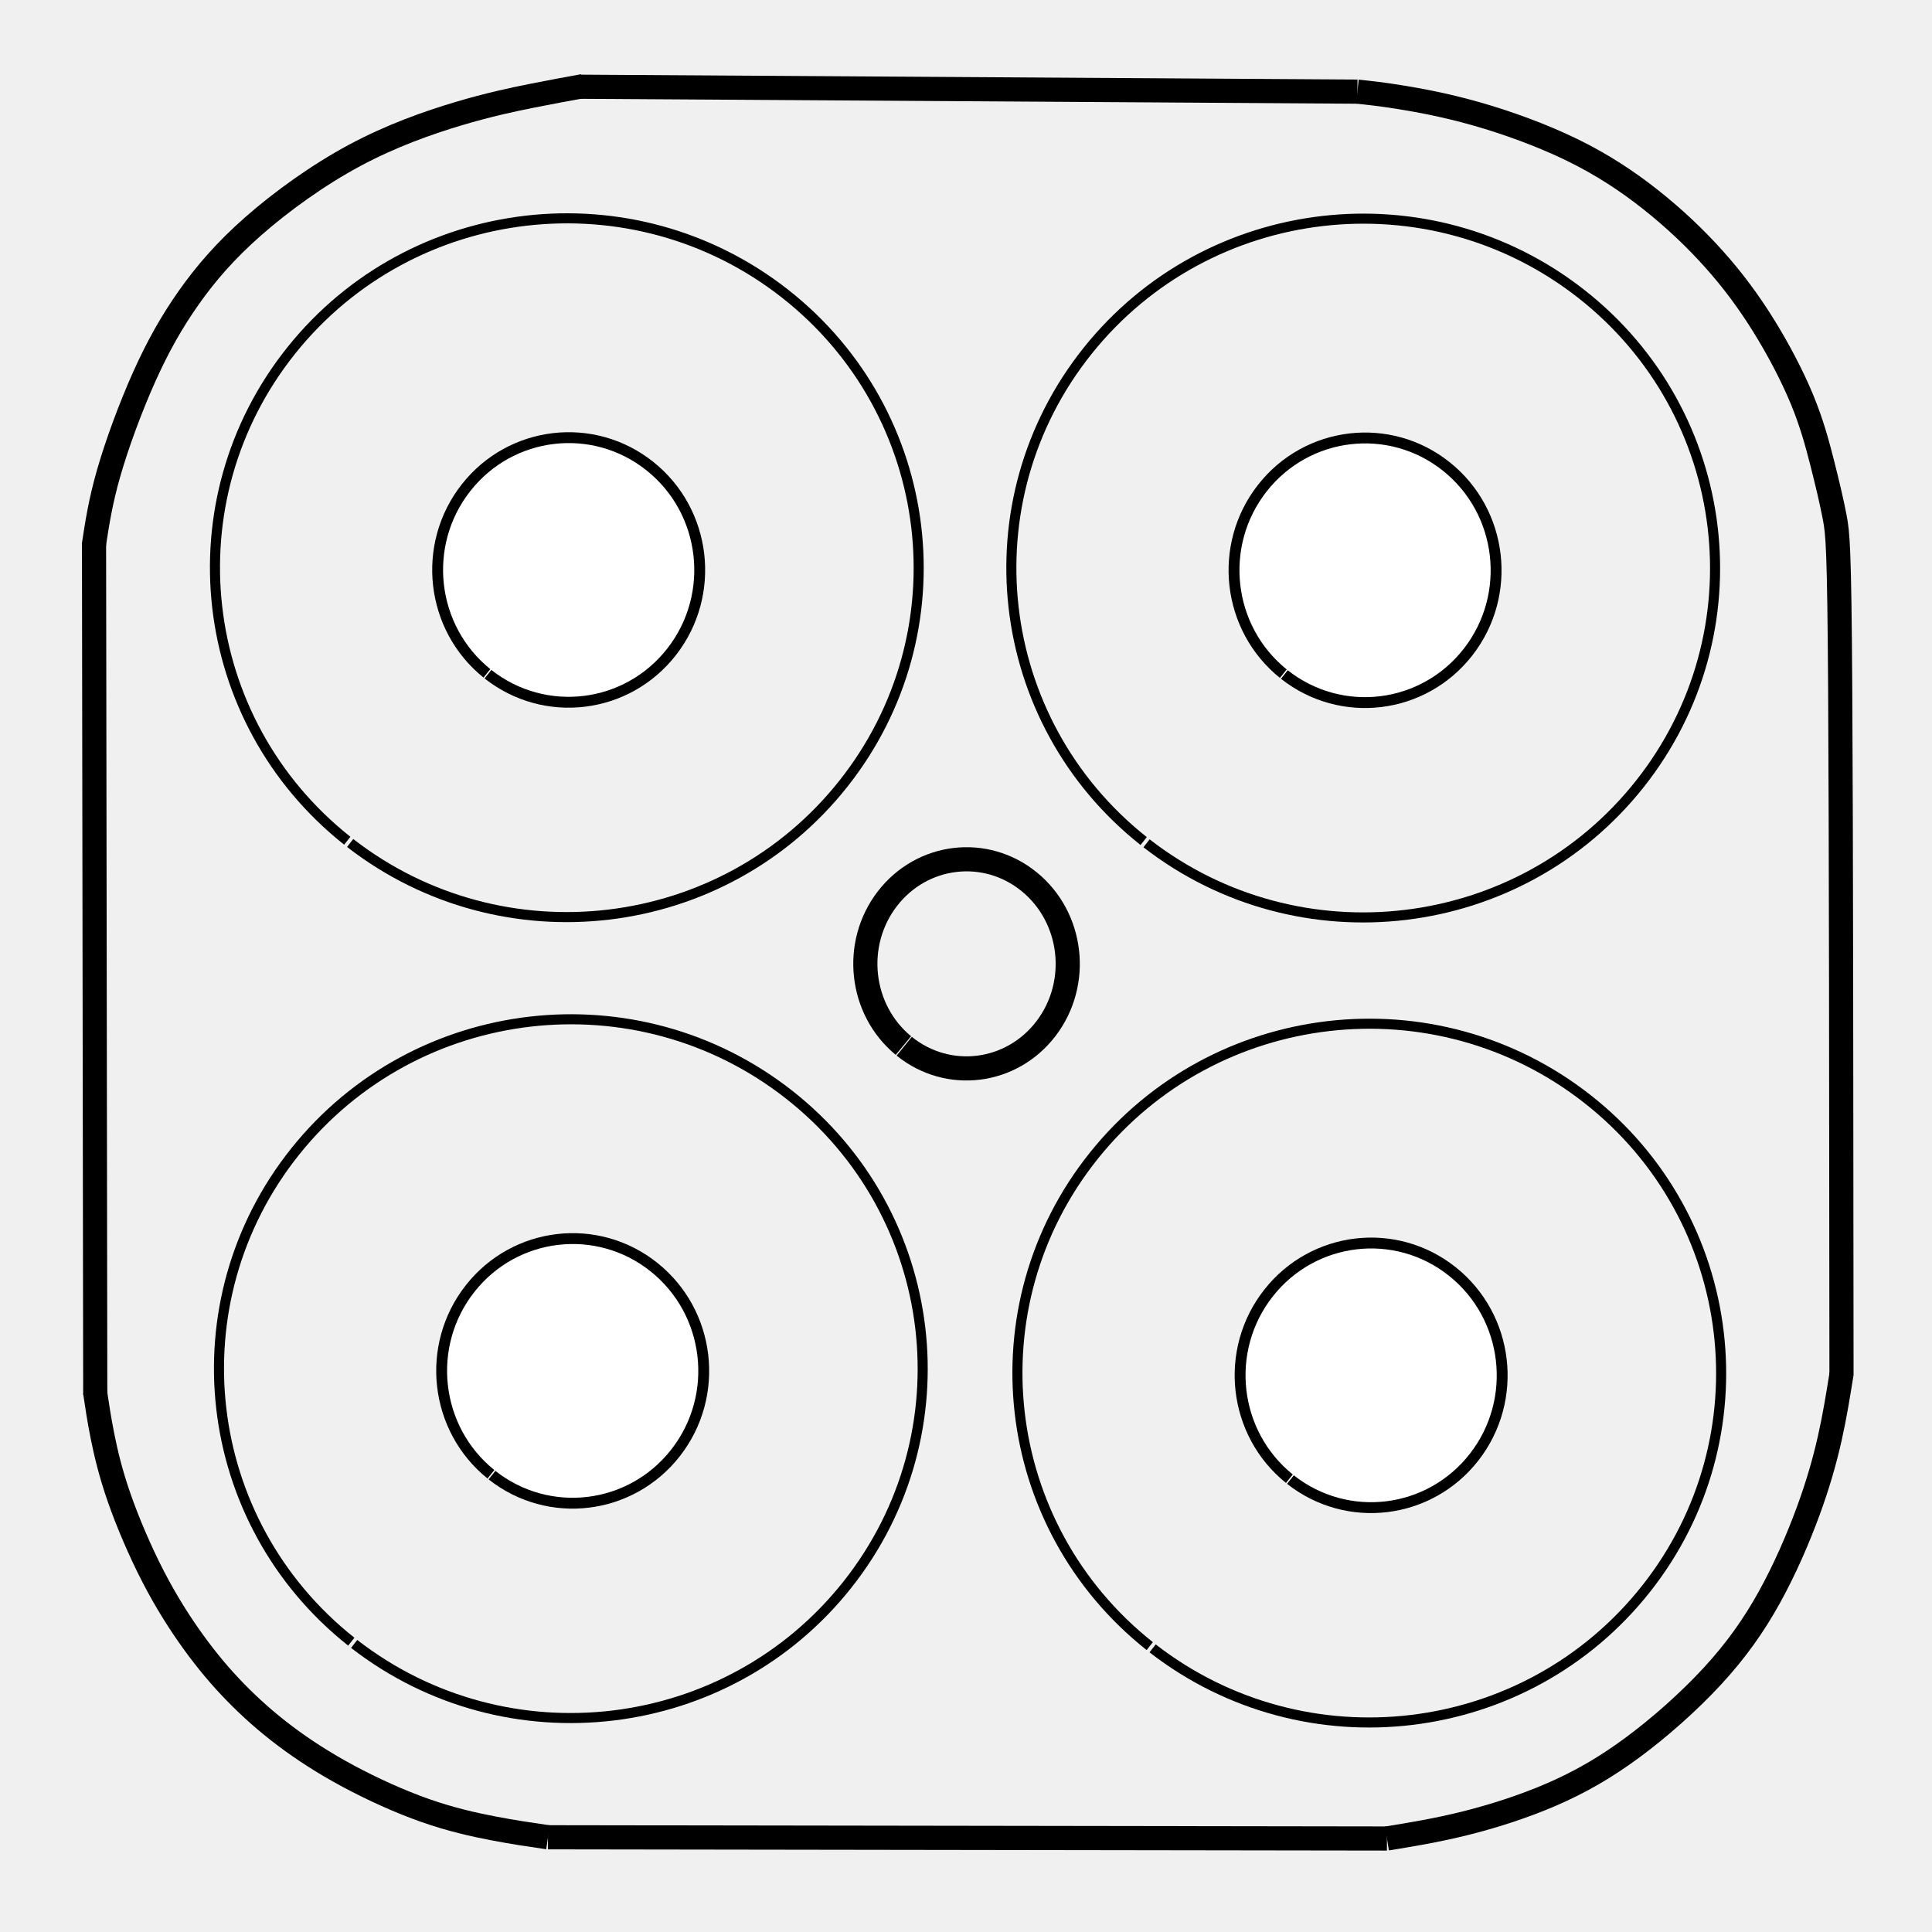
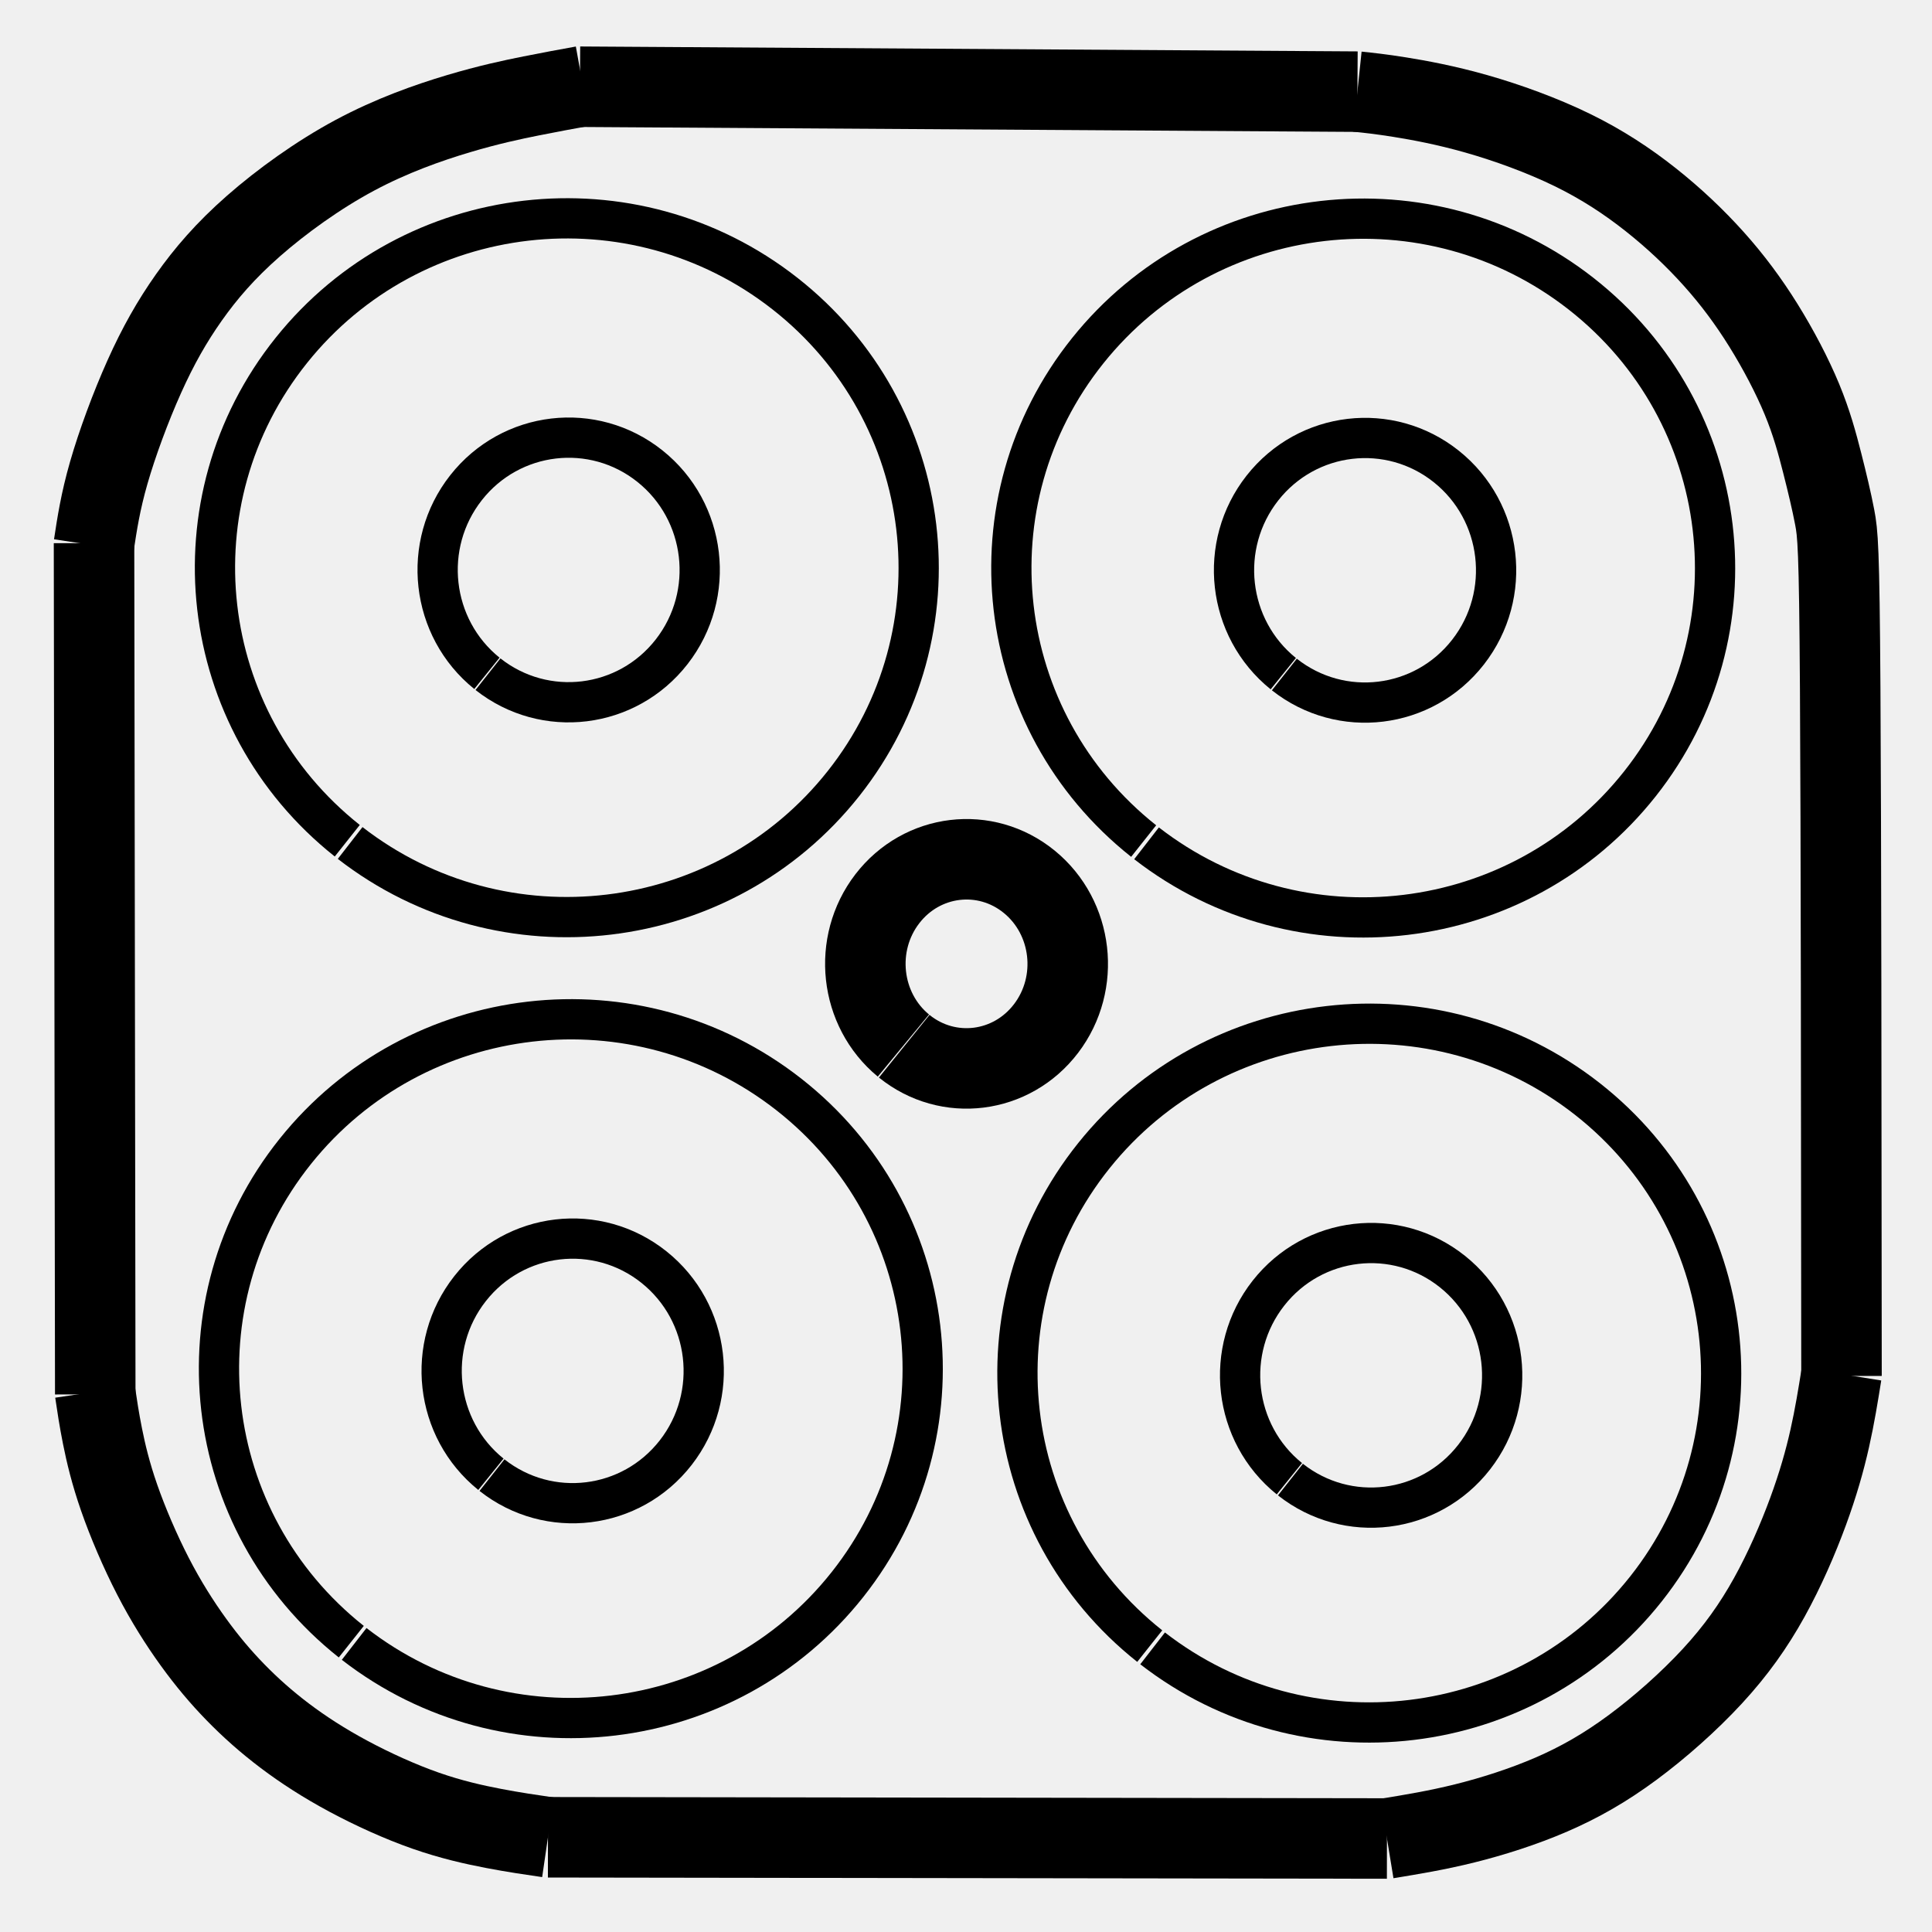
<svg xmlns="http://www.w3.org/2000/svg" version="1.1" id="svg893" width="480" height="480" viewBox="0 0 480 480">
  <defs id="defs897">
    </defs>
  <g id="layer1" style="display:inline" />
-   <path style="fill:none;fill-opacity:1;fill-rule:evenodd;stroke:#000000;stroke-width:2.5;stroke-miterlimit:4;stroke-dasharray:none;stroke-opacity:1" id="path904-7-3-9" d="M 86.281,208.878 A 87.415,86.8 0 0 1 72.374,87.063 87.415,86.8 0 0 1 195.015,72.938 87.415,86.8 0 0 1 209.559,194.679 87.415,86.8 0 0 1 86.994,209.437" />
-   <path style="fill:#ffffff;fill-opacity:1;fill-rule:evenodd;stroke:#000000;stroke-width:2.7;stroke-miterlimit:4;stroke-dasharray:none;stroke-opacity:1" id="path1464-8-8-9" d="m 120.972,167.289 a 32.557,32.871 0 0 1 -5.18,-46.13 32.557,32.871 0 0 1 45.677,-5.349 32.557,32.871 0 0 1 5.417,46.102 32.557,32.871 0 0 1 -45.649,5.589" />
-   <path style="fill:none;fill-opacity:1;fill-rule:evenodd;stroke:#000000;stroke-width:2.5;stroke-miterlimit:4;stroke-dasharray:none;stroke-opacity:1" id="path904-7-3-9-0" d="M 284.14,208.958 A 87.415,86.8 0 0 1 270.234,87.144 87.415,86.8 0 0 1 392.875,73.019 87.415,86.8 0 0 1 407.419,194.76 87.415,86.8 0 0 1 284.854,209.518" />
-   <path style="fill:#ffffff;fill-opacity:1;fill-rule:evenodd;stroke:#000000;stroke-width:2.7;stroke-miterlimit:4;stroke-dasharray:none;stroke-opacity:1" id="path1464-8-8-9-1" d="m 318.831,167.37 a 32.557,32.871 0 0 1 -5.18,-46.13 32.557,32.871 0 0 1 45.677,-5.349 32.557,32.871 0 0 1 5.417,46.102 32.557,32.871 0 0 1 -45.649,5.589" />
-   <path style="fill:none;fill-opacity:1;fill-rule:evenodd;stroke:#000000;stroke-width:2.5;stroke-miterlimit:4;stroke-dasharray:none;stroke-opacity:1" id="path904-7-3-9-1" d="M 87.278,407.87 A 87.415,86.8 0 0 1 73.371,286.055 87.415,86.8 0 0 1 196.012,271.93 87.415,86.8 0 0 1 210.556,393.671 87.415,86.8 0 0 1 87.991,408.429" />
-   <path style="fill:#ffffff;fill-opacity:1;fill-rule:evenodd;stroke:#000000;stroke-width:2.7;stroke-miterlimit:4;stroke-dasharray:none;stroke-opacity:1" id="path1464-8-8-9-0" d="m 121.969,366.281 a 32.557,32.871 0 0 1 -5.18,-46.13 32.557,32.871 0 0 1 45.677,-5.349 32.557,32.871 0 0 1 5.417,46.102 32.557,32.871 0 0 1 -45.649,5.589" />
-   <path style="fill:none;fill-opacity:1;fill-rule:evenodd;stroke:#000000;stroke-width:2.5;stroke-miterlimit:4;stroke-dasharray:none;stroke-opacity:1" id="path904-7-3-9-00" d="M 285.65,408.972 A 87.415,86.8 0 0 1 271.743,287.158 87.415,86.8 0 0 1 394.384,273.033 87.415,86.8 0 0 1 408.928,394.774 87.415,86.8 0 0 1 286.363,409.532" />
-   <path style="fill:#ffffff;fill-opacity:1;fill-rule:evenodd;stroke:#000000;stroke-width:2.7;stroke-miterlimit:4;stroke-dasharray:none;stroke-opacity:1" id="path1464-8-8-9-6" d="m 320.341,367.384 a 32.557,32.871 0 0 1 -5.18,-46.13 32.557,32.871 0 0 1 45.677,-5.349 32.557,32.871 0 0 1 5.417,46.102 32.557,32.871 0 0 1 -45.649,5.589" />
-   <path style="fill:none;fill-rule:evenodd;stroke:#000000;stroke-width:6;stroke-miterlimit:4;stroke-dasharray:none;stroke-opacity:1" id="path46924" d="m 224.447,259.766 a 25.141,25.979 0 0 1 -4,-36.458 25.141,25.979 0 0 1 35.273,-4.228 25.141,25.979 0 0 1 4.183,36.436 25.141,25.979 0 0 1 -35.251,4.417" />
-   <g id="g46922" style="stroke:#000000;stroke-width:6;stroke-miterlimit:4;stroke-dasharray:none;stroke-opacity:1" transform="translate(-186)">
-     <path id="path46883" d="m 330.086,21.547 c 64.388,0.408 128.775,0.815 193.161,1.223" style="fill:none;stroke:#000000;stroke-width:6;stroke-linecap:butt;stroke-linejoin:miter;stroke-miterlimit:4;stroke-dasharray:none;stroke-opacity:1" />
-     <path id="path46887" d="m 209.36,134.938 c 0.102,70.499 0.204,140.999 0.306,211.5" style="fill:none;stroke:#000000;stroke-width:6;stroke-linecap:butt;stroke-linejoin:miter;stroke-miterlimit:4;stroke-dasharray:none;stroke-opacity:1" />
-     <path id="path46891" d="m 322.139,456.466 c 69.482,0.102 138.963,0.204 208.443,0.306" style="fill:none;stroke:#000000;stroke-width:6;stroke-linecap:butt;stroke-linejoin:miter;stroke-miterlimit:4;stroke-dasharray:none;stroke-opacity:1" />
-     <path id="path46895" d="m 643.515,341.853 c -0.051,-67.648 -0.102,-135.295 -0.323,-170.73 -0.221,-35.435 -0.611,-38.658 -1.365,-42.61 -0.753,-3.952 -1.87,-8.636 -3.113,-13.516 -1.243,-4.88 -2.612,-9.96 -5.025,-15.794 -2.413,-5.835 -5.871,-12.427 -9.581,-18.388 -3.71,-5.961 -7.672,-11.292 -12.301,-16.461 -4.628,-5.169 -9.923,-10.175 -15.692,-14.742 -5.769,-4.566 -12.061,-8.725 -19.517,-12.363 -7.456,-3.638 -16.1,-6.772 -23.755,-8.951 -7.654,-2.179 -14.317,-3.404 -19.085,-4.166 -4.768,-0.762 -7.639,-1.062 -10.512,-1.362" style="fill:none;stroke:#000000;stroke-width:6;stroke-linecap:butt;stroke-linejoin:miter;stroke-miterlimit:4;stroke-dasharray:none;stroke-opacity:1" />
-     <path id="path46903" d="m 209.666,346.437 c 0.508,3.405 1.019,6.825 1.859,11.003 0.841,4.178 2.012,9.118 4.13,15.164 2.118,6.046 5.166,13.158 8.394,19.387 3.227,6.229 6.655,11.6 10.042,16.261 3.388,4.661 6.749,8.634 10.443,12.404 3.693,3.77 7.717,7.335 12.284,10.762 4.567,3.427 9.748,6.761 15.758,9.97 6.011,3.209 12.888,6.317 19.179,8.507 6.291,2.19 11.997,3.464 16.963,4.406 4.966,0.942 9.195,1.554 13.422,2.165" style="fill:none;stroke:#000000;stroke-width:5.981;stroke-linecap:butt;stroke-linejoin:miter;stroke-miterlimit:4;stroke-dasharray:none;stroke-opacity:1" transform="matrix(1.00048,0,0,1.005892,-0.1544462,-2.69339)" />
-     <path id="path46907" d="m 643.515,341.853 c -0.837,5.202 -1.675,10.405 -2.922,15.924 -1.247,5.52 -2.904,11.354 -5.395,18.103 -2.491,6.75 -5.793,14.358 -9.647,21.274 -3.854,6.916 -8.248,13.111 -14.102,19.43 -5.854,6.32 -13.092,12.699 -19.873,17.69 -6.781,4.992 -13.174,8.624 -20.162,11.632 -6.988,3.008 -14.623,5.421 -21.537,7.133 -6.914,1.712 -13.103,2.722 -19.294,3.732" style="fill:none;stroke:#000000;stroke-width:5.988;stroke-linecap:butt;stroke-linejoin:miter;stroke-miterlimit:4;stroke-dasharray:none;stroke-opacity:1" transform="matrix(1,0,0,1.003989,0,-1.824731)" />
-     <path id="path46911" d="m 209.36,134.938 c 0.815,-5.375 1.63,-10.749 3.687,-17.914 2.057,-7.165 5.381,-16.191 8.768,-23.742 3.387,-7.551 6.852,-13.665 11.003,-19.548 4.151,-5.883 8.991,-11.538 15.918,-17.625 6.927,-6.086 15.945,-12.608 25.012,-17.472 9.067,-4.864 18.186,-8.074 25.598,-10.284 7.412,-2.211 13.218,-3.444 17.954,-4.393 4.736,-0.949 8.865,-1.7 12.786,-2.413" style="fill:none;stroke:#000000;stroke-width:5.962;stroke-linecap:butt;stroke-linejoin:miter;stroke-miterlimit:4;stroke-dasharray:none;stroke-opacity:1" transform="matrix(1.006775,0,0,1.006114,-1.468285,-0.2808342)" />
+   <path style="fill:none;fill-opacity:1;fill-rule:evenodd;stroke:#000000;stroke-width:10;stroke-miterlimit:4;stroke-dasharray:none;stroke-opacity:1" id="path904-7-3-9" d="M 86.281,208.878 A 87.415,86.8 0 0 1 72.374,87.063 87.415,86.8 0 0 1 195.015,72.938 87.415,86.8 0 0 1 209.559,194.679 87.415,86.8 0 0 1 86.994,209.437" />
+   <path style="fill:none;fill-opacity:1;fill-rule:evenodd;stroke:#000000;stroke-width:10;stroke-miterlimit:4;stroke-dasharray:none;stroke-opacity:1" id="path1464-8-8-9" d="m 120.972,167.289 a 32.557,32.871 0 0 1 -5.18,-46.13 32.557,32.871 0 0 1 45.677,-5.349 32.557,32.871 0 0 1 5.417,46.102 32.557,32.871 0 0 1 -45.649,5.589" />
+   <path style="fill:none;fill-opacity:1;fill-rule:evenodd;stroke:#000000;stroke-width:10;stroke-miterlimit:4;stroke-dasharray:none;stroke-opacity:1" id="path904-7-3-9-0" d="M 284.14,208.958 A 87.415,86.8 0 0 1 270.234,87.144 87.415,86.8 0 0 1 392.875,73.019 87.415,86.8 0 0 1 407.419,194.76 87.415,86.8 0 0 1 284.854,209.518" />
+   <path style="fill:none;fill-opacity:1;fill-rule:evenodd;stroke:#000000;stroke-width:10;stroke-miterlimit:4;stroke-dasharray:none;stroke-opacity:1" id="path1464-8-8-9-1" d="m 318.831,167.37 a 32.557,32.871 0 0 1 -5.18,-46.13 32.557,32.871 0 0 1 45.677,-5.349 32.557,32.871 0 0 1 5.417,46.102 32.557,32.871 0 0 1 -45.649,5.589" />
+   <path style="fill:none;fill-opacity:1;fill-rule:evenodd;stroke:#000000;stroke-width:10;stroke-miterlimit:4;stroke-dasharray:none;stroke-opacity:1" id="path904-7-3-9-1" d="M 87.278,407.87 A 87.415,86.8 0 0 1 73.371,286.055 87.415,86.8 0 0 1 196.012,271.93 87.415,86.8 0 0 1 210.556,393.671 87.415,86.8 0 0 1 87.991,408.429" />
+   <path style="fill:none;fill-opacity:1;fill-rule:evenodd;stroke:#000000;stroke-width:10;stroke-miterlimit:4;stroke-dasharray:none;stroke-opacity:1" id="path1464-8-8-9-0" d="m 121.969,366.281 a 32.557,32.871 0 0 1 -5.18,-46.13 32.557,32.871 0 0 1 45.677,-5.349 32.557,32.871 0 0 1 5.417,46.102 32.557,32.871 0 0 1 -45.649,5.589" />
+   <path style="fill:none;fill-opacity:1;fill-rule:evenodd;stroke:#000000;stroke-width:10;stroke-miterlimit:4;stroke-dasharray:none;stroke-opacity:1" id="path904-7-3-9-00" d="M 285.65,408.972 A 87.415,86.8 0 0 1 271.743,287.158 87.415,86.8 0 0 1 394.384,273.033 87.415,86.8 0 0 1 408.928,394.774 87.415,86.8 0 0 1 286.363,409.532" />
+   <path style="fill:none;fill-opacity:1;fill-rule:evenodd;stroke:#000000;stroke-width:10;stroke-miterlimit:4;stroke-dasharray:none;stroke-opacity:1" id="path1464-8-8-9-6" d="m 320.341,367.384 a 32.557,32.871 0 0 1 -5.18,-46.13 32.557,32.871 0 0 1 45.677,-5.349 32.557,32.871 0 0 1 5.417,46.102 32.557,32.871 0 0 1 -45.649,5.589" />
+   <path style="fill:none;fill-rule:evenodd;stroke:#000000;stroke-width:20;stroke-miterlimit:4;stroke-dasharray:none;stroke-opacity:1" id="path46924" d="m 224.447,259.766 a 25.141,25.979 0 0 1 -4,-36.458 25.141,25.979 0 0 1 35.273,-4.228 25.141,25.979 0 0 1 4.183,36.436 25.141,25.979 0 0 1 -35.251,4.417" />
+   <g id="g869" style="stroke-width:20;stroke-miterlimit:4;stroke-dasharray:none">
+     <path id="path46883" d="m 144.086,21.547 c 64.388,0.408 128.775,0.815 193.161,1.223" style="fill:none;stroke:#000000;stroke-width:20;stroke-linecap:butt;stroke-linejoin:miter;stroke-miterlimit:4;stroke-dasharray:none;stroke-opacity:1" />
+     <path id="path46887" d="m 23.36,134.938 c 0.102,70.499 0.204,140.999 0.306,211.5" style="fill:none;stroke:#000000;stroke-width:20;stroke-linecap:butt;stroke-linejoin:miter;stroke-miterlimit:4;stroke-dasharray:none;stroke-opacity:1" />
+     <path id="path46891" d="m 136.139,456.466 c 69.482,0.102 138.963,0.204 208.443,0.306" style="fill:none;stroke:#000000;stroke-width:20;stroke-linecap:butt;stroke-linejoin:miter;stroke-miterlimit:4;stroke-dasharray:none;stroke-opacity:1" />
+     <path id="path46895" d="m 457.515,341.853 c -0.051,-67.648 -0.102,-135.295 -0.323,-170.73 -0.221,-35.435 -0.611,-38.658 -1.365,-42.61 -0.753,-3.952 -1.87,-8.636 -3.113,-13.516 -1.243,-4.88 -2.612,-9.96 -5.025,-15.794 -2.413,-5.835 -5.871,-12.427 -9.581,-18.388 -3.71,-5.961 -7.672,-11.292 -12.301,-16.461 -4.628,-5.169 -9.923,-10.175 -15.692,-14.742 -5.769,-4.566 -12.061,-8.725 -19.517,-12.363 -7.456,-3.638 -16.1,-6.772 -23.755,-8.951 -7.654,-2.179 -14.317,-3.404 -19.085,-4.166 -4.768,-0.762 -7.639,-1.062 -10.512,-1.362" style="fill:none;stroke:#000000;stroke-width:20;stroke-linecap:butt;stroke-linejoin:miter;stroke-miterlimit:4;stroke-dasharray:none;stroke-opacity:1" />
+     <path id="path46903" d="m 23.612,345.785 c 0.508,3.425 1.019,6.865 1.86,11.068 0.841,4.202 2.013,9.171 4.132,15.253 2.119,6.082 5.169,13.236 8.398,19.501 3.229,6.266 6.658,11.668 10.047,16.357 3.389,4.689 6.753,8.685 10.448,12.477 3.695,3.792 7.721,7.378 12.29,10.826 4.569,3.447 9.752,6.801 15.766,10.029 6.014,3.228 12.894,6.354 19.188,8.557 6.294,2.203 12.002,3.484 16.971,4.432 4.969,0.948 9.199,1.563 13.428,2.178" style="fill:none;stroke:#000000;stroke-width:20;stroke-linecap:butt;stroke-linejoin:miter;stroke-miterlimit:4;stroke-dasharray:none;stroke-opacity:1" />
+     <path id="path46907" d="m 457.515,341.392 c -0.837,5.223 -1.675,10.446 -2.922,15.988 -1.247,5.542 -2.904,11.399 -5.395,18.175 -2.491,6.776 -5.793,14.415 -9.647,21.359 -3.854,6.944 -8.248,13.163 -14.102,19.508 -5.854,6.345 -13.092,12.749 -19.873,17.761 -6.781,5.012 -13.174,8.658 -20.162,11.678 -6.988,3.02 -14.623,5.442 -21.537,7.161 -6.914,1.719 -13.103,2.732 -19.294,3.747" style="fill:none;stroke:#000000;stroke-width:20;stroke-linecap:butt;stroke-linejoin:miter;stroke-miterlimit:4;stroke-dasharray:none;stroke-opacity:1" />
+     <path id="path46911" d="m 23.31,135.482 c 0.821,-5.408 1.641,-10.815 3.712,-18.024 2.071,-7.209 5.417,-16.29 8.827,-23.887 3.41,-7.597 6.898,-13.748 11.077,-19.667 4.179,-5.919 9.052,-11.609 16.026,-17.732 6.974,-6.124 16.053,-12.685 25.181,-17.579 9.128,-4.894 18.309,-8.123 25.772,-10.347 7.463,-2.224 13.308,-3.465 18.075,-4.419 4.768,-0.955 8.925,-1.71 12.873,-2.427" style="fill:none;stroke:#000000;stroke-width:20;stroke-linecap:butt;stroke-linejoin:miter;stroke-miterlimit:4;stroke-dasharray:none;stroke-opacity:1" />
  </g>
</svg>
